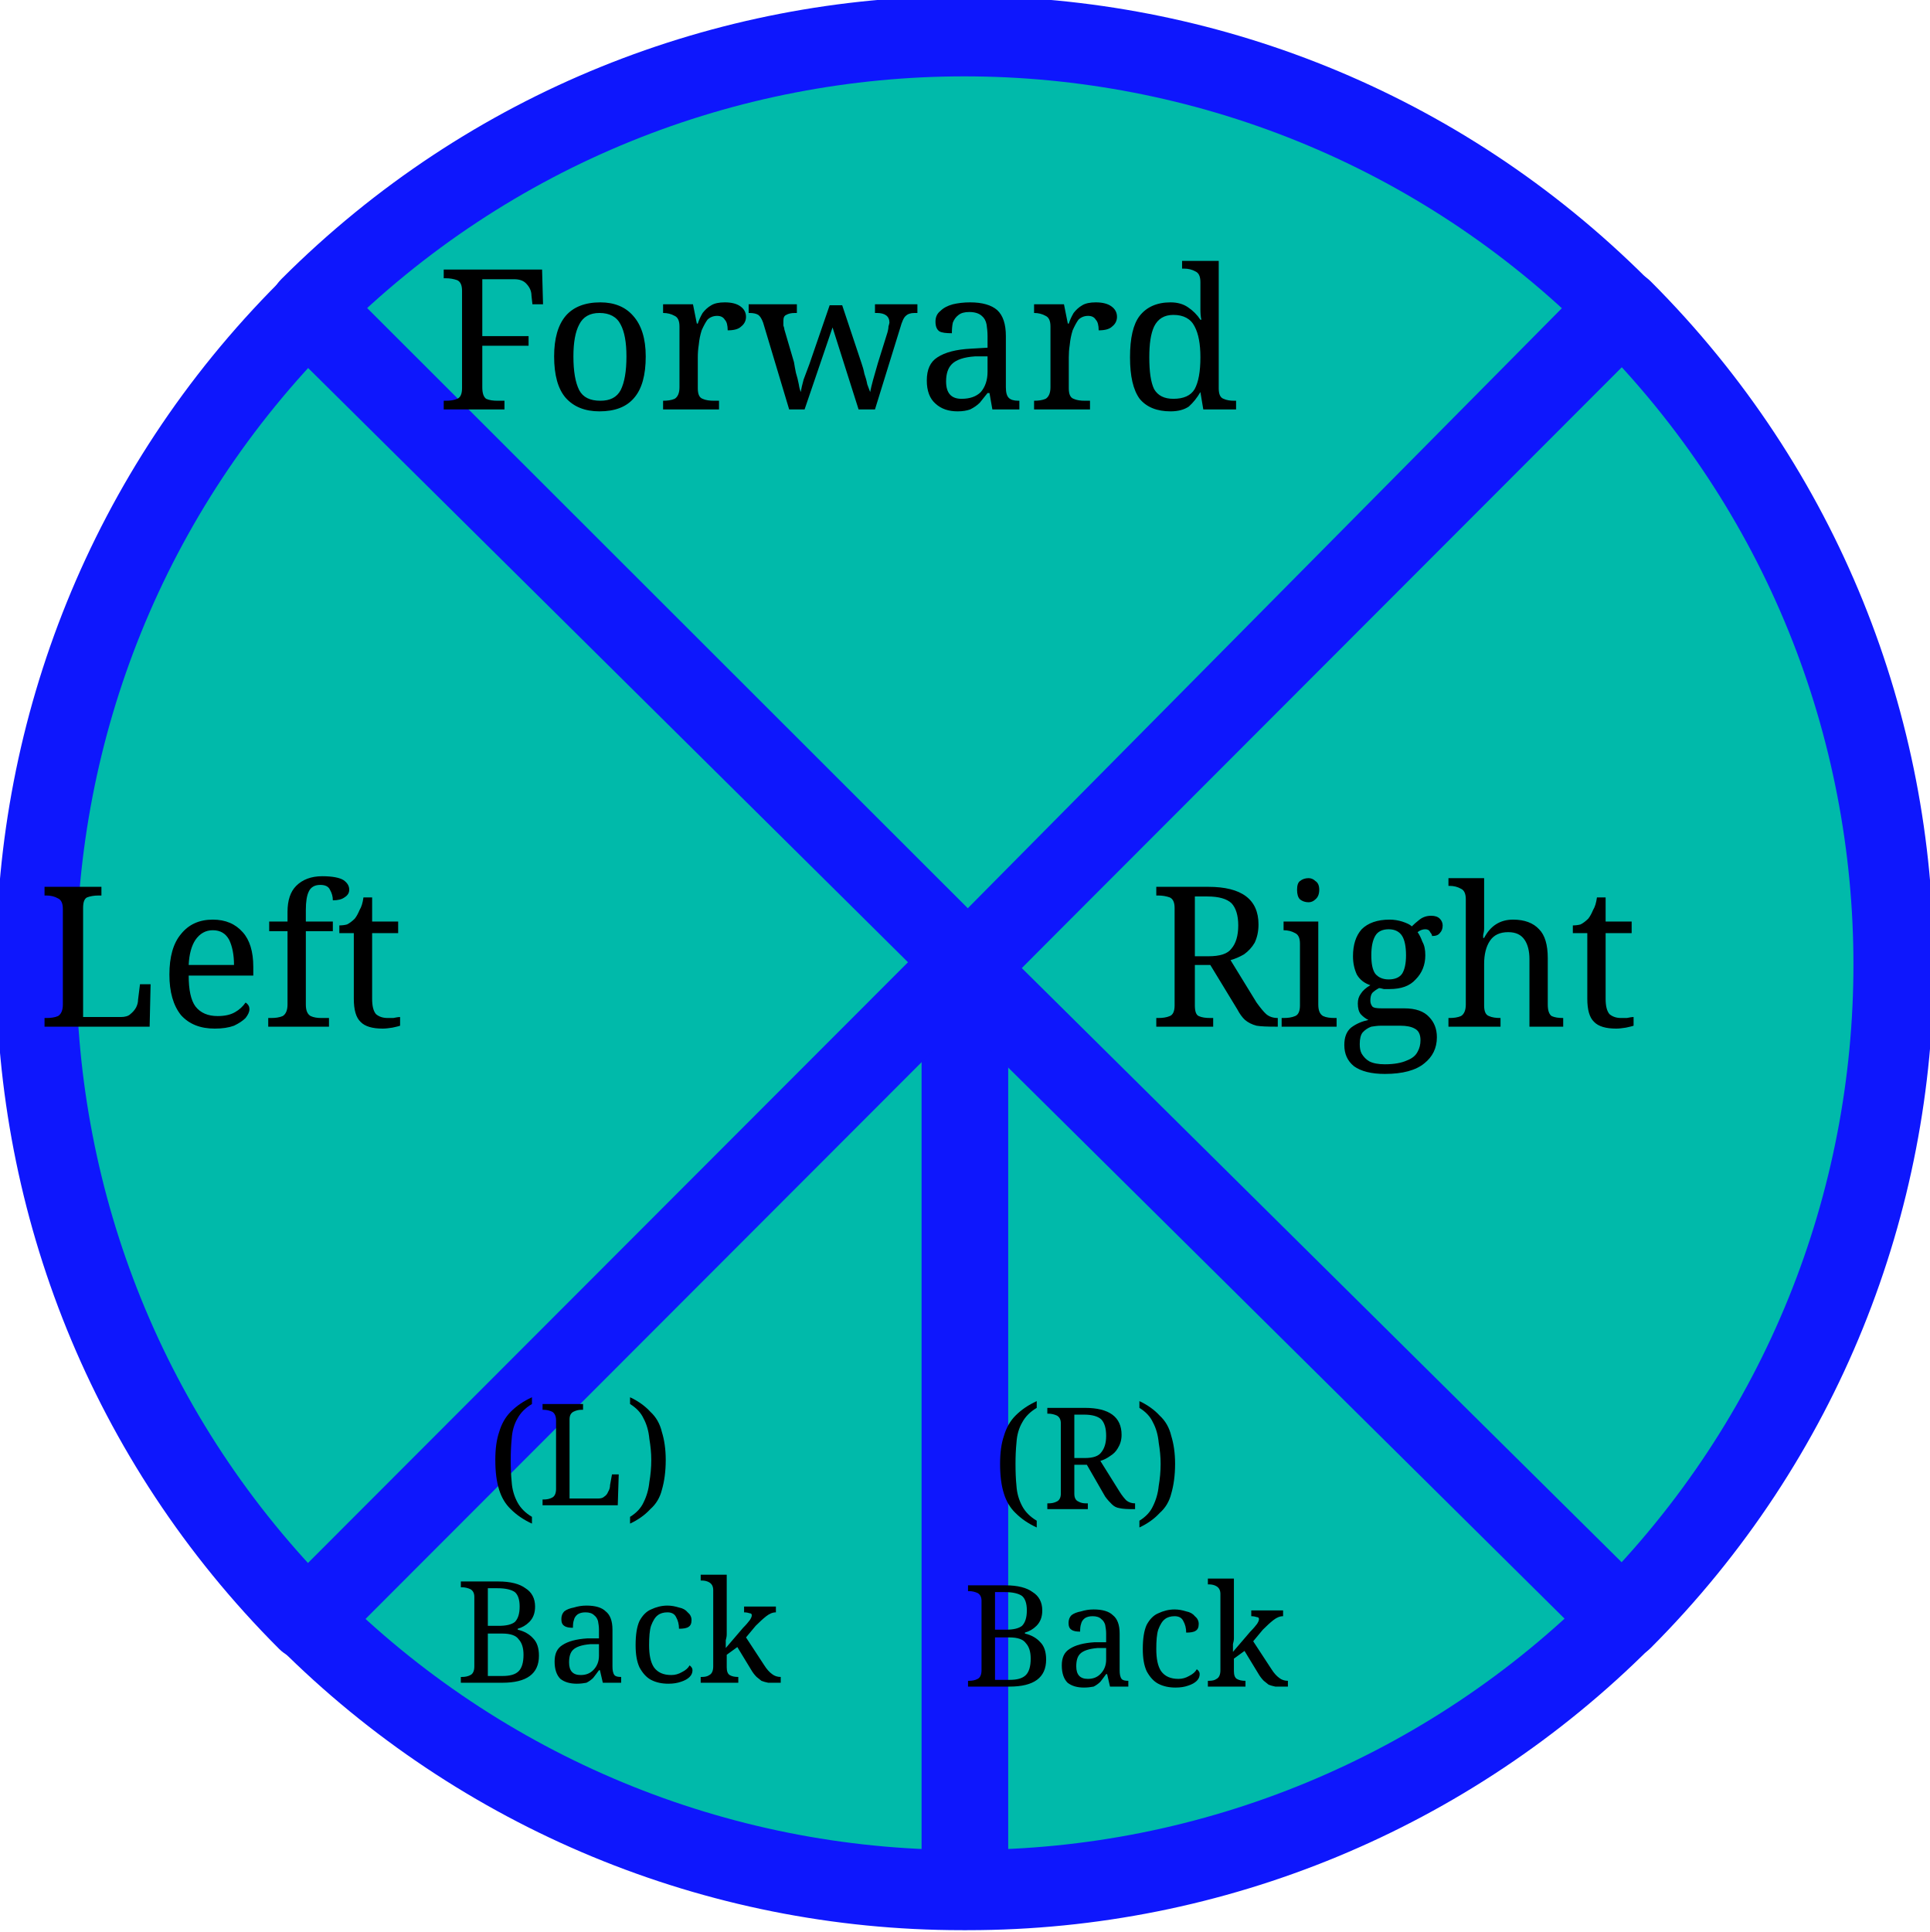
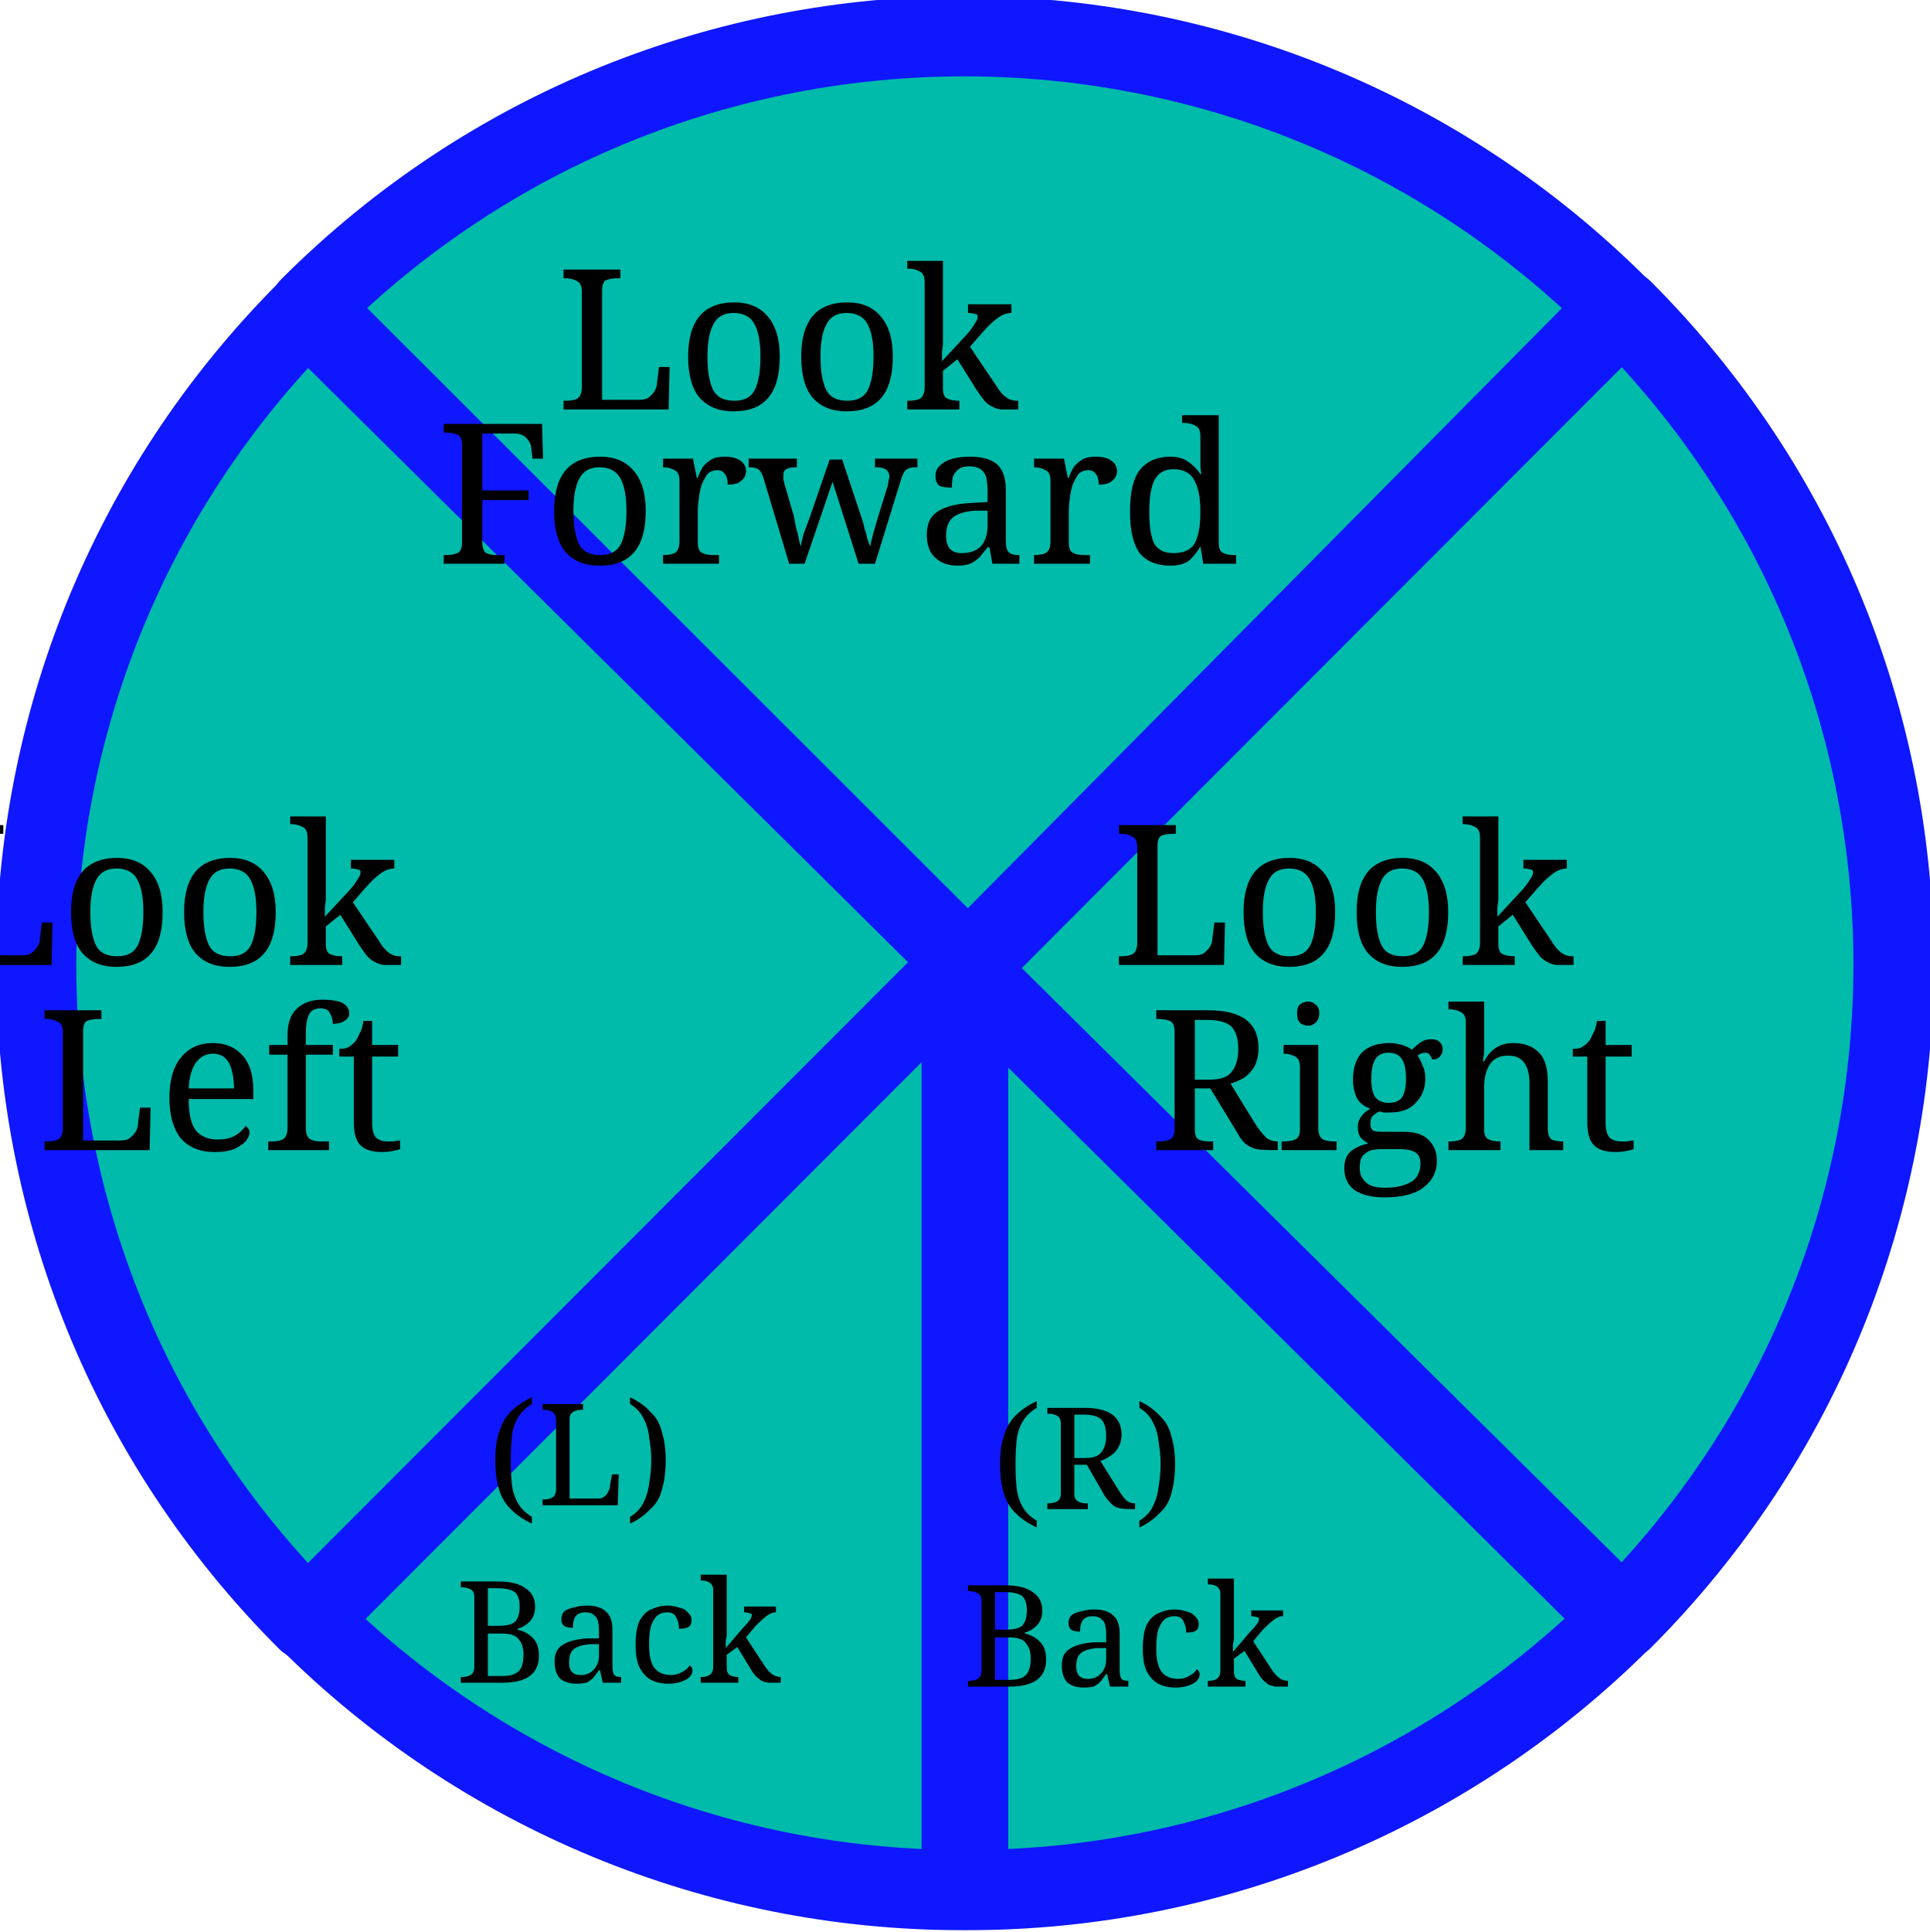
<svg xmlns="http://www.w3.org/2000/svg" version="1.1" viewBox="0 0 31.27 31.3">
  <g transform="translate(-359.3643,-421.7264)">
    <g stroke-linejoin="round" fill-rule="nonzero" stroke-dashoffset="0" stroke="#0e17fd" stroke-linecap="round" stroke-dasharray="none" stroke-miterlimit="4" stroke-width="1.257" fill="#00baaa">
      <path class="back-right" d="m345.8,453.1c-2.719,2.719-6.407,4.247-10.25,4.247v-14.5z" transform="matrix(1.034483,0,0,1.034483,27.93095,-20.77113)" />
      <path class="back-left" d="m345.8,453.1c-2.719,2.719-6.407,4.247-10.25,4.247v-14.5z" transform="matrix(-1.034483,0,0,1.034483,722.069,-20.77113)" />
      <path class="right" d="m345.8,432.6c5.663,5.663,5.663,14.84,0,20.51l-10.3-10.2z" transform="matrix(1.034483,0,0,1.034483,27.93095,-20.77113)" />
      <path class="left" d="m345.8,432.6c5.663,5.663,5.663,14.84,0,20.51l-10.3-10.2z" transform="matrix(-1.034483,0,0,-1.034483,722.069,895.4955)" />
      <path class="forward" d="m345.8,432.6c5.663,5.663,5.663,14.84,0,20.51l-10.3-10.2z" transform="matrix(0,-1.034483,1.034483,0,-83.13331,784.4312)" />
    </g>
    <text style="letter-spacing:0px;text-anchor:middle;word-spacing:0px;text-align:center;" font-weight="normal" xml:space="preserve" font-size="3.17px" font-style="normal" font-stretch="normal" font-variant="normal" y="428.362" x="375" font-family="Serif" line-height="125%" fill="#000000">
-       <tspan x="375" y="428.362">Forward</tspan>
+       <tspan x="375" y="428.362">Look</tspan>
+       <tspan x="375" y="430.862">Forward</tspan>
    </text>
    <text style="letter-spacing:0px;text-anchor:middle;word-spacing:0px;text-align:center;" font-weight="normal" xml:space="preserve" font-size="3.17px" font-style="normal" font-stretch="normal" font-variant="normal" y="438.362" x="384" font-family="Serif" line-height="125%" fill="#000000">
-       <tspan x="384" y="438.362">Right</tspan>
+       <tspan x="384" y="437.362">Look</tspan>
+       <tspan x="384" y="440.362">Right</tspan>
    </text>
    <text style="letter-spacing:0px;text-anchor:middle;word-spacing:0px;text-align:center;" font-weight="normal" xml:space="preserve" font-size="3.17px" font-style="normal" font-stretch="normal" font-variant="normal" y="438.362" x="365" font-family="Serif" line-height="125%" fill="#000000">
-       <tspan x="365" y="438.362">Left</tspan>
+       <tspan x="365" y="437.362">Look</tspan>
+       <tspan x="365" y="440.362">Left</tspan>
    </text>
    <text style="letter-spacing:0px;text-anchor:middle;word-spacing:0px;text-align:center;" font-weight="normal" xml:space="preserve" font-size="2.302px" font-style="normal" font-stretch="normal" font-variant="normal" y="446.112" x="370.875" font-family="Serif" line-height="125%" fill="#000000">
      <tspan x="370.875" y="446.112">(L)</tspan>
      <tspan x="370.875" y="448.99">Back</tspan>
    </text>
    <text style="letter-spacing:0px;text-anchor:middle;word-spacing:0px;text-align:center;" font-weight="normal" xml:space="preserve" font-size="2.302px" font-style="normal" font-stretch="normal" font-variant="normal" y="446.175" x="379.094" font-family="Serif" line-height="125%" fill="#000000">
      <tspan x="379.094" y="446.175">(R)</tspan>
      <tspan x="379.094" y="449.052">Back</tspan>
    </text>
  </g>
</svg>
